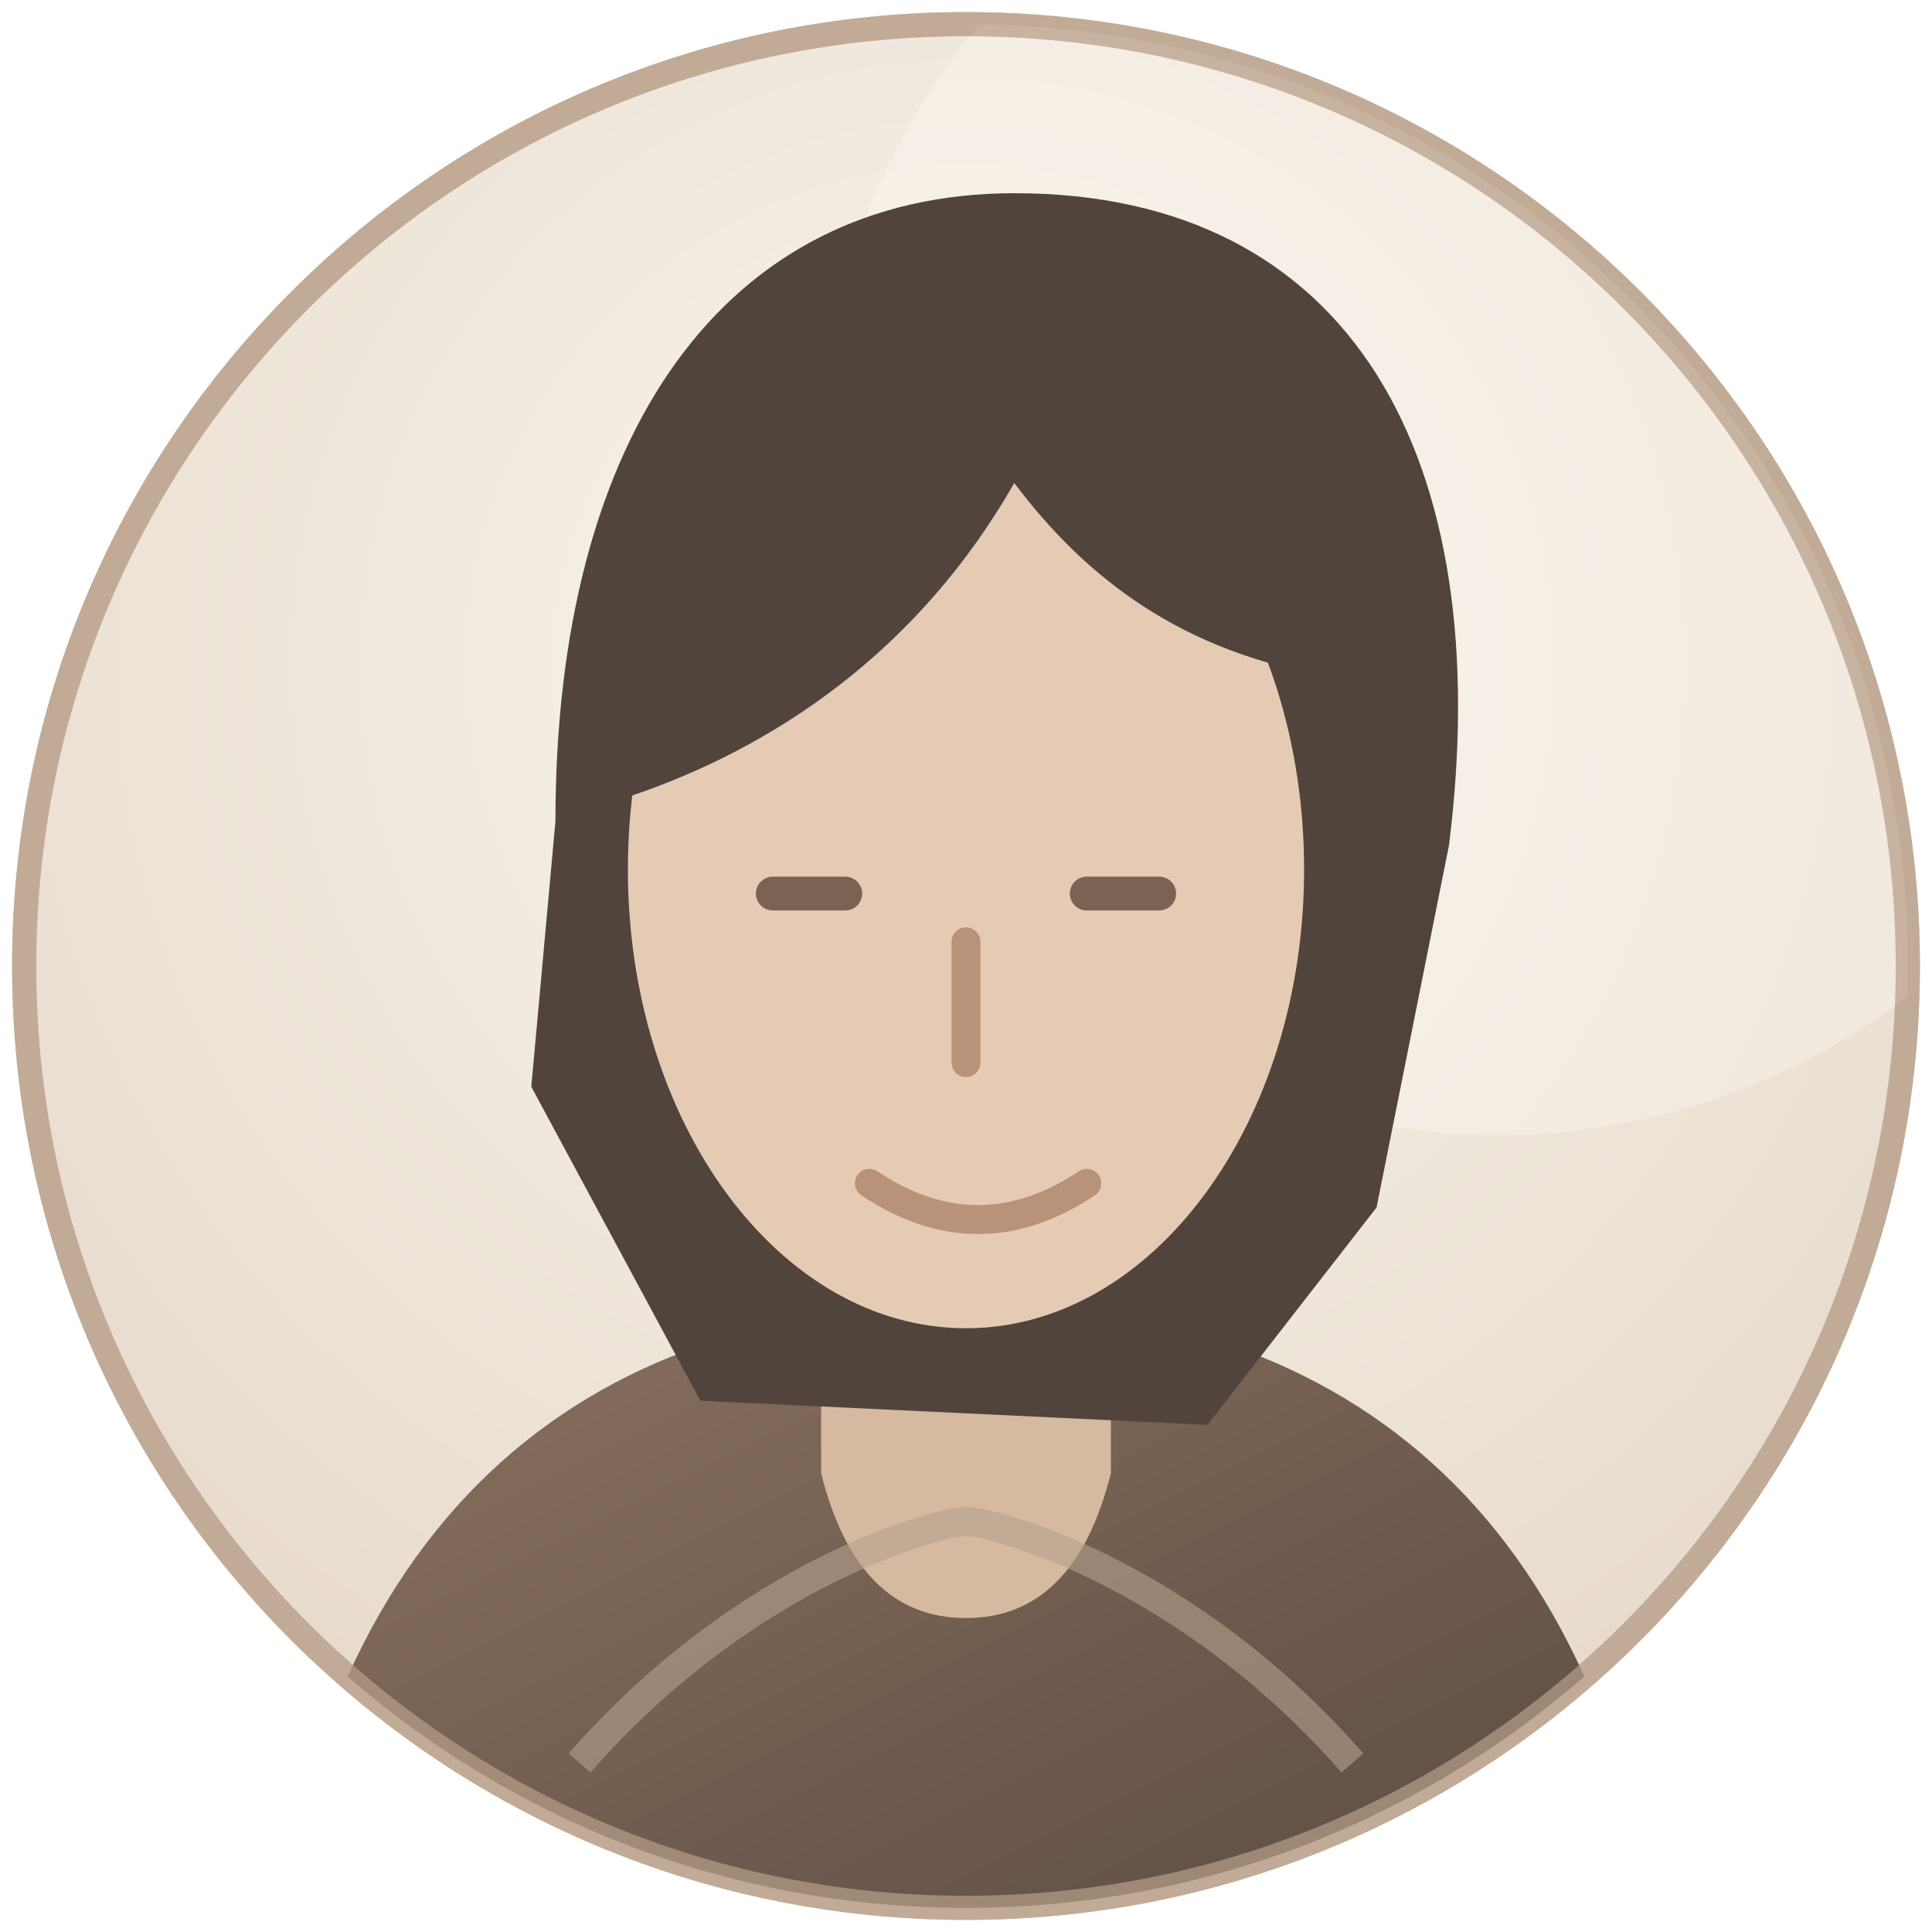
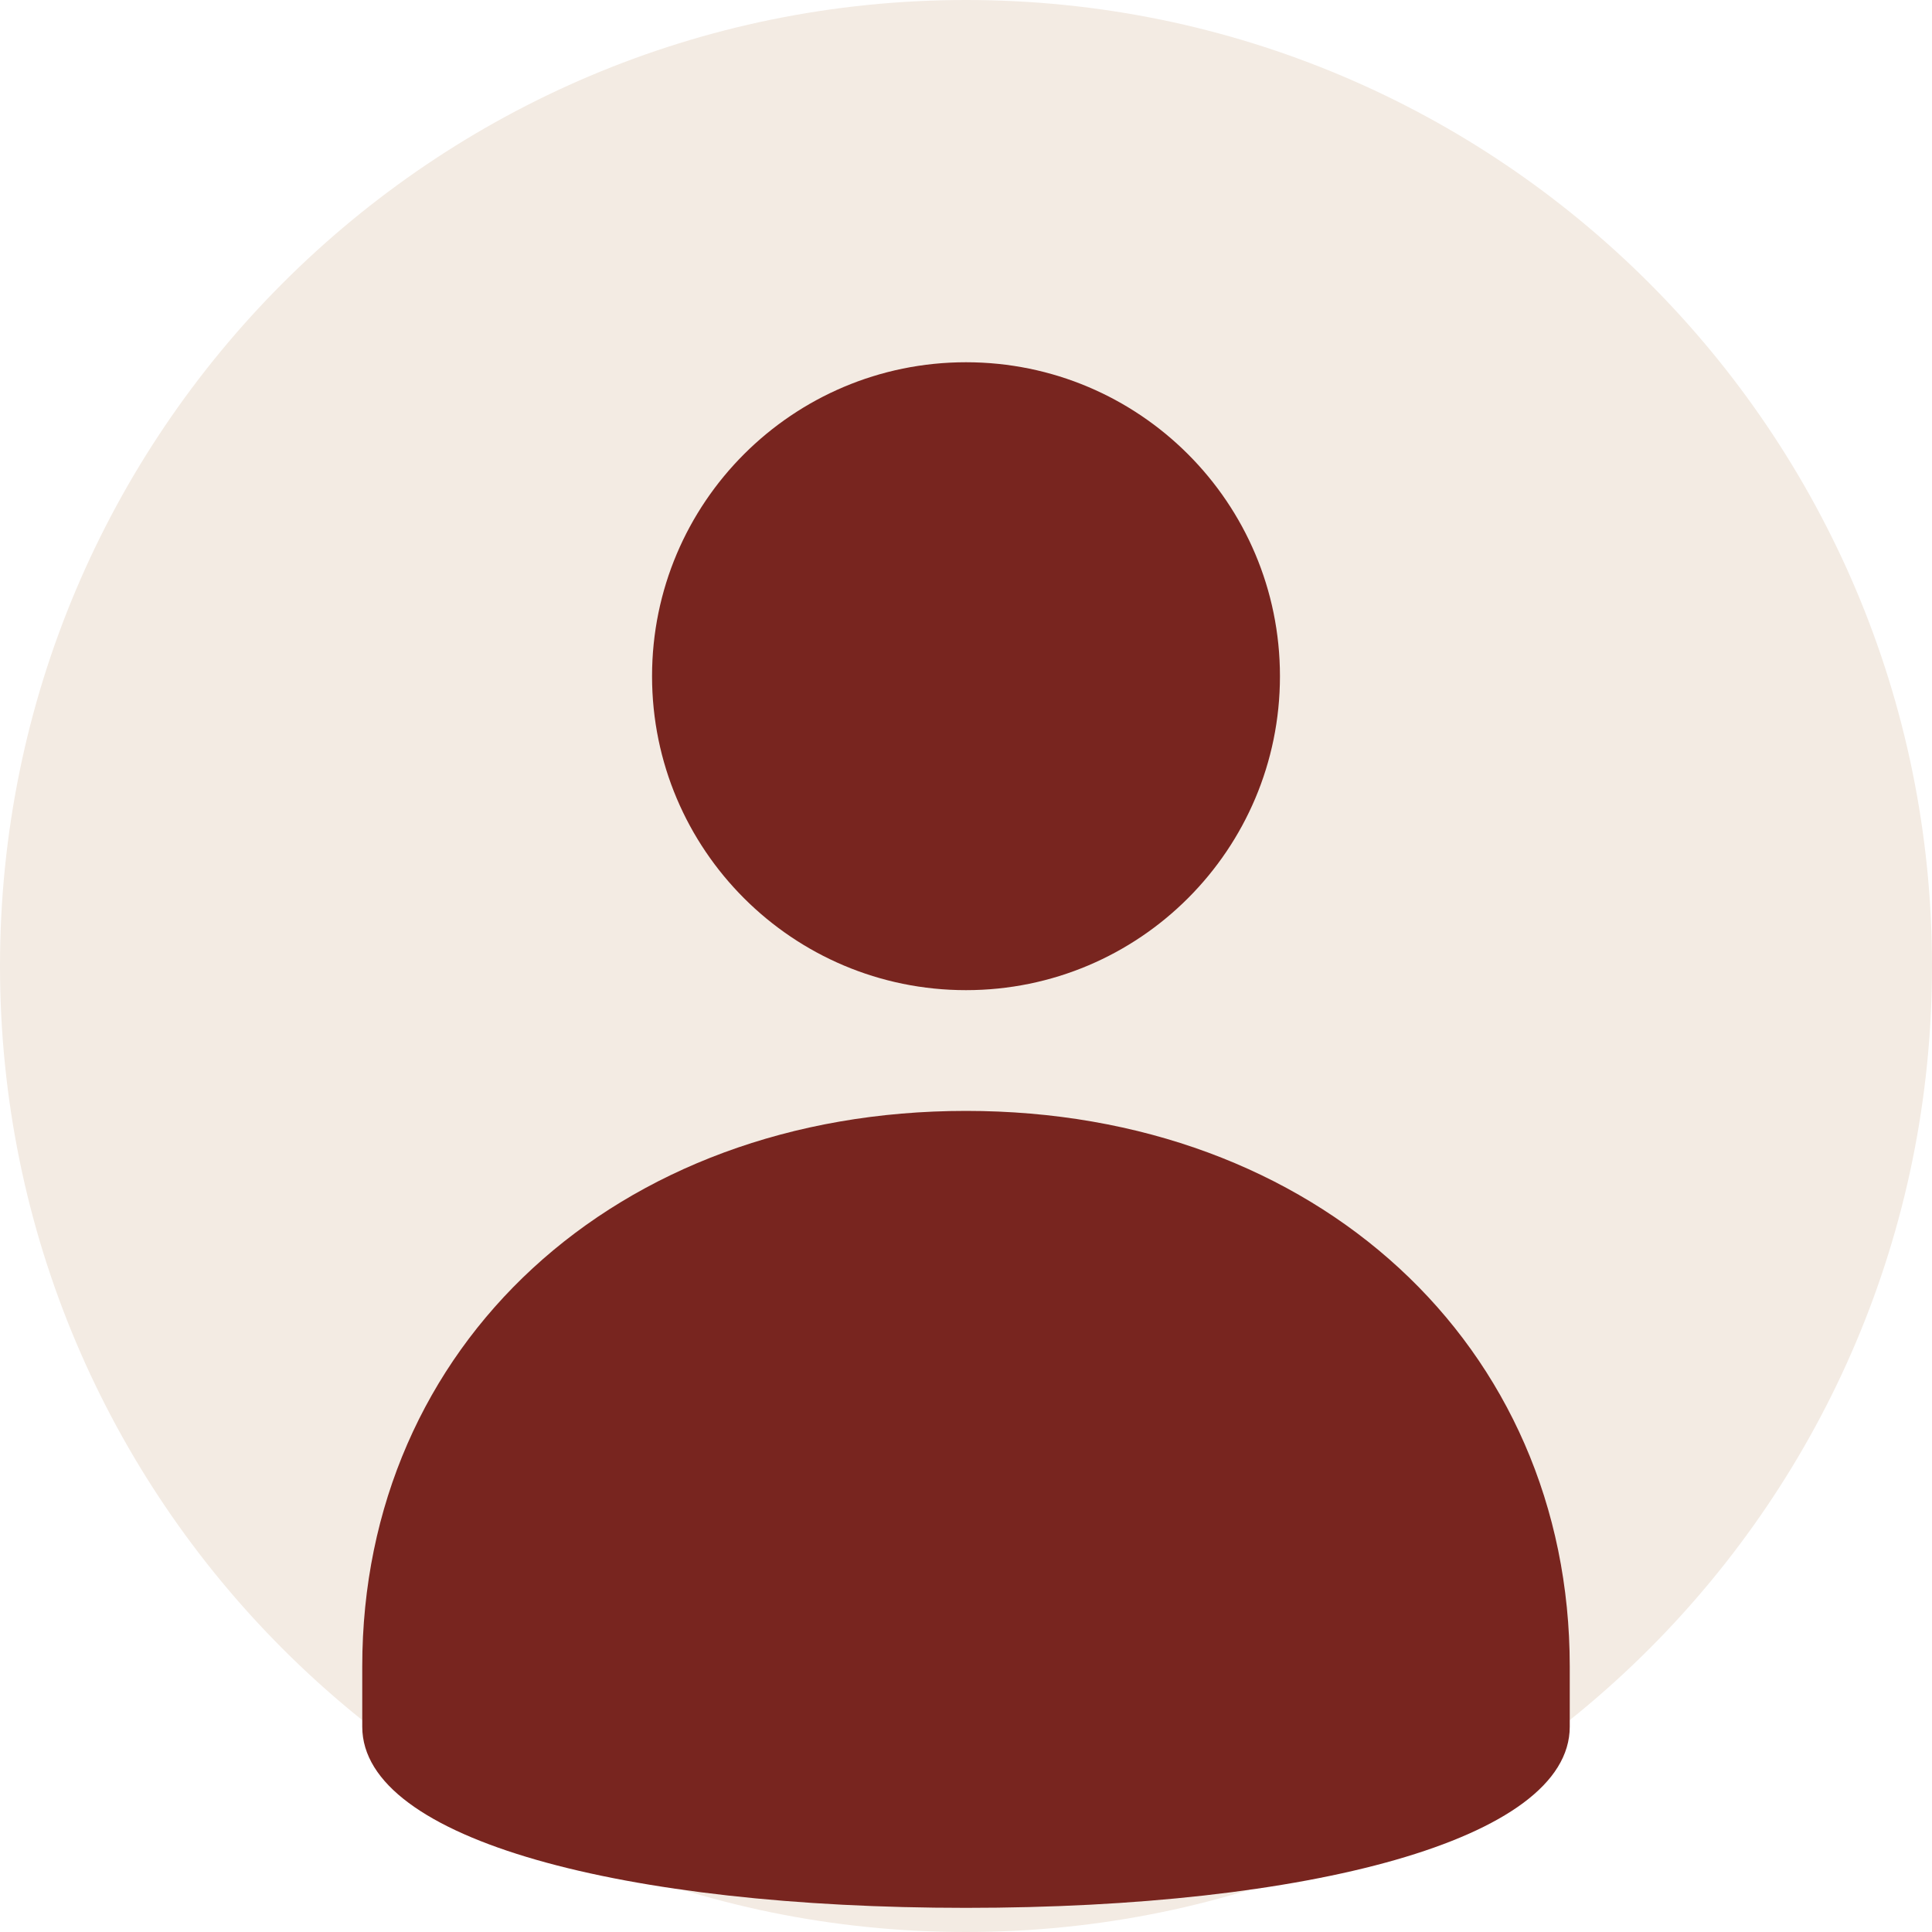
<svg xmlns="http://www.w3.org/2000/svg" viewBox="0 0 80 80" role="img" aria-label="默认头像">
-   <defs>
-     <radialGradient id="paper" cx="50%" cy="34%" r="72%">
-       <stop stop-color="#faf6ef" />
-       <stop offset="1" stop-color="#e5d7c8" />
-     </radialGradient>
-     <linearGradient id="coat" x1="0" y1="0" x2="1" y2="1">
-       <stop stop-color="#8b7260" />
-       <stop offset="1" stop-color="#58483e" />
-     </linearGradient>
-     <clipPath id="round">
-       <circle cx="40" cy="40" r="39" />
-     </clipPath>
-   </defs>
-   <circle cx="40" cy="40" r="39" fill="url(#paper)" stroke="#cbb7a5" />
-   <g clip-path="url(#round)">
-     <circle cx="62" cy="19" r="28" fill="#fffaf3" opacity=".34" />
-     <path d="M11 83c2-20 13-29 29-29s27 9 29 29" fill="url(#coat)" />
-     <path d="M34 49h12v12c-1 4-3 6-6 6s-5-2-6-6z" fill="#d5b9a1" />
-     <path d="M23 34c0-16 7-26 19-26 14 0 20 11 18 27l-3 15-7 9-21-1-7-13z" fill="#51443c" />
-     <ellipse cx="40" cy="36" rx="14" ry="19" fill="#e6cbb4" />
-     <path d="M26 33c-1-13 4-21 13-22 11-1 17 6 16 17-6-1-10-4-13-8-4 7-10 11-16 13z" fill="#51443c" />
-     <path d="M32 37h3m10 0h3" stroke="#7b6253" stroke-width="1.4" stroke-linecap="round" />
-     <path d="M40 39v5m-4 5c3 2 6 2 9 0" fill="none" stroke="#b9927c" stroke-width="1.2" stroke-linecap="round" />
-     <path d="M24 73c7-8 15-10 16-10s9 2 16 10" fill="none" stroke="#b6a08d" stroke-width="1.2" opacity=".6" />
-   </g>
-   <circle cx="40" cy="40" r="39" fill="none" stroke="#bba590" stroke-opacity=".65" />
+   <circle cx="40" cy="40" r="40" fill="#f3ebe3" />
+   <circle cx="40" cy="28" r="13" fill="#78251f" />
+   <path d="M15 69c0-13.3 10.5-23 25-23s25 9.7 25 23v2.5c0 4.7-10.9 7.5-25 7.5s-25-2.8-25-7.5z" fill="#78251f" />
</svg>
